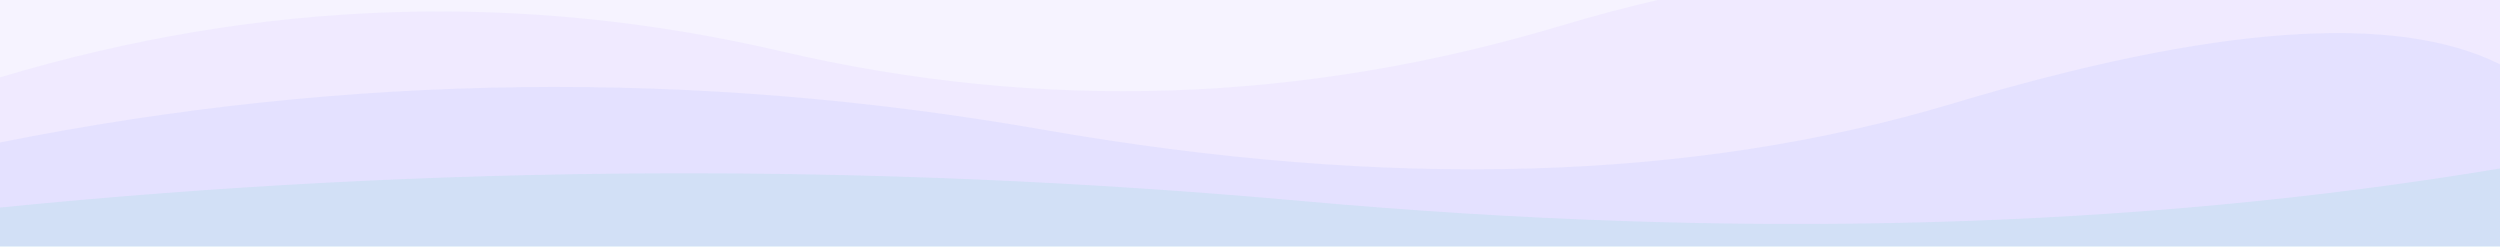
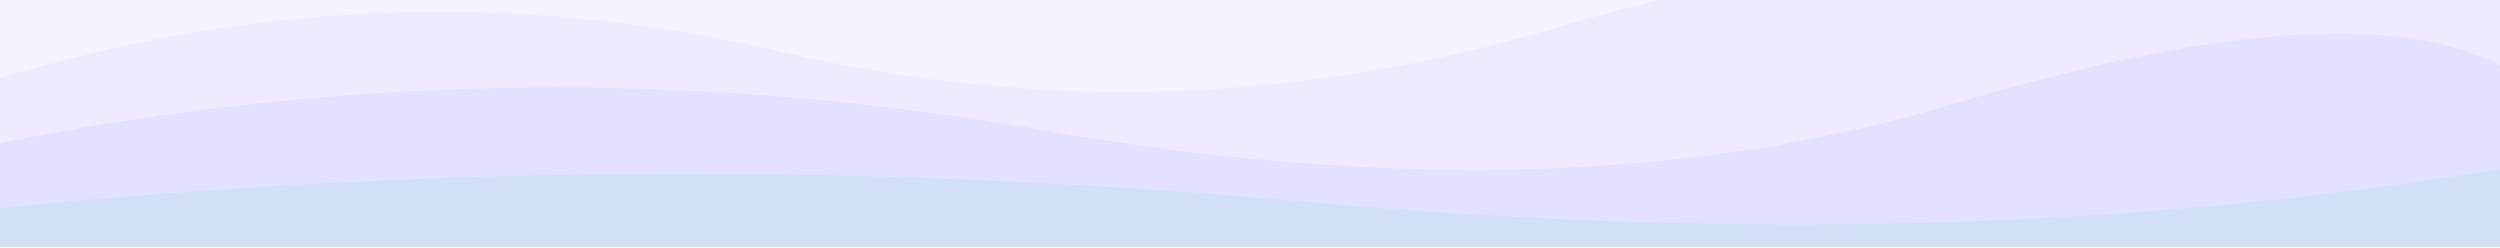
- <svg xmlns="http://www.w3.org/2000/svg" viewBox="0 2022 1920 189" width="1920" height="189">
-   <rect x="0" y="2022" width="1920" height="189" fill="#f6f3ff" />
-   <path d="M0 2081.4C200 2021.4 400 2014.8 600 2061.4C800 2108.1 1000 2101.4 1200 2041.4C1400 1981.4 1640 1968.1 1920 2001.4C1920 2071.4 1920 2141.4 1920 2211.4C1280 2211.4 640 2211.4 0 2211.4Z" fill="#b69cff" fill-opacity="0.1" />
-   <path d="M0 2131.4C266.7 2078.1 533.3 2074.8 800 2121.4C1066.7 2168.1 1300 2161.4 1500 2101.4C1700 2041.4 1840 2031.4 1920 2071.4C1920 2118.1 1920 2164.8 1920 2211.4C1280 2211.4 640 2211.4 0 2211.4Z" fill="#3f6bff" fill-opacity="0.07" />
-   <path d="M0 2181.4C333.3 2148.1 666.7 2146.4 1000 2176.4C1333.3 2206.4 1640 2198.1 1920 2151.4C1920 2171.4 1920 2191.4 1920 2211.4C1280 2211.4 640 2211.4 0 2211.4Z" fill="#2ed3a1" fill-opacity="0.1" />
+ <svg xmlns="http://www.w3.org/2000/svg" viewBox="0 2012 1920 190" width="1920" height="190">
+   <rect x="0" y="2012" width="1920" height="190" fill="#f6f3ff" />
+   <path d="M0 2071.8C200 2011.8 400 2005.1 600 2051.8C800 2098.5 1000 2091.8 1200 2031.8C1400 1971.8 1640 1958.5 1920 1991.8C1920 2061.8 1920 2131.8 1920 2201.8C1280 2201.8 640 2201.8 0 2201.8Z" fill="#b69cff" fill-opacity="0.1" />
+   <path d="M0 2121.8C266.7 2068.5 533.3 2065.1 800 2111.8C1066.7 2158.5 1300 2151.8 1500 2091.8C1700 2031.8 1840 2021.8 1920 2061.8C1920 2108.5 1920 2155.1 1920 2201.8C1280 2201.8 640 2201.8 0 2201.8Z" fill="#3f6bff" fill-opacity="0.07" />
+   <path d="M0 2171.8C333.3 2138.5 666.7 2136.8 1000 2166.8C1333.3 2196.8 1640 2188.5 1920 2141.8C1920 2161.8 1920 2181.8 1920 2201.8C1280 2201.8 640 2201.8 0 2201.8Z" fill="#2ed3a1" fill-opacity="0.1" />
</svg>
